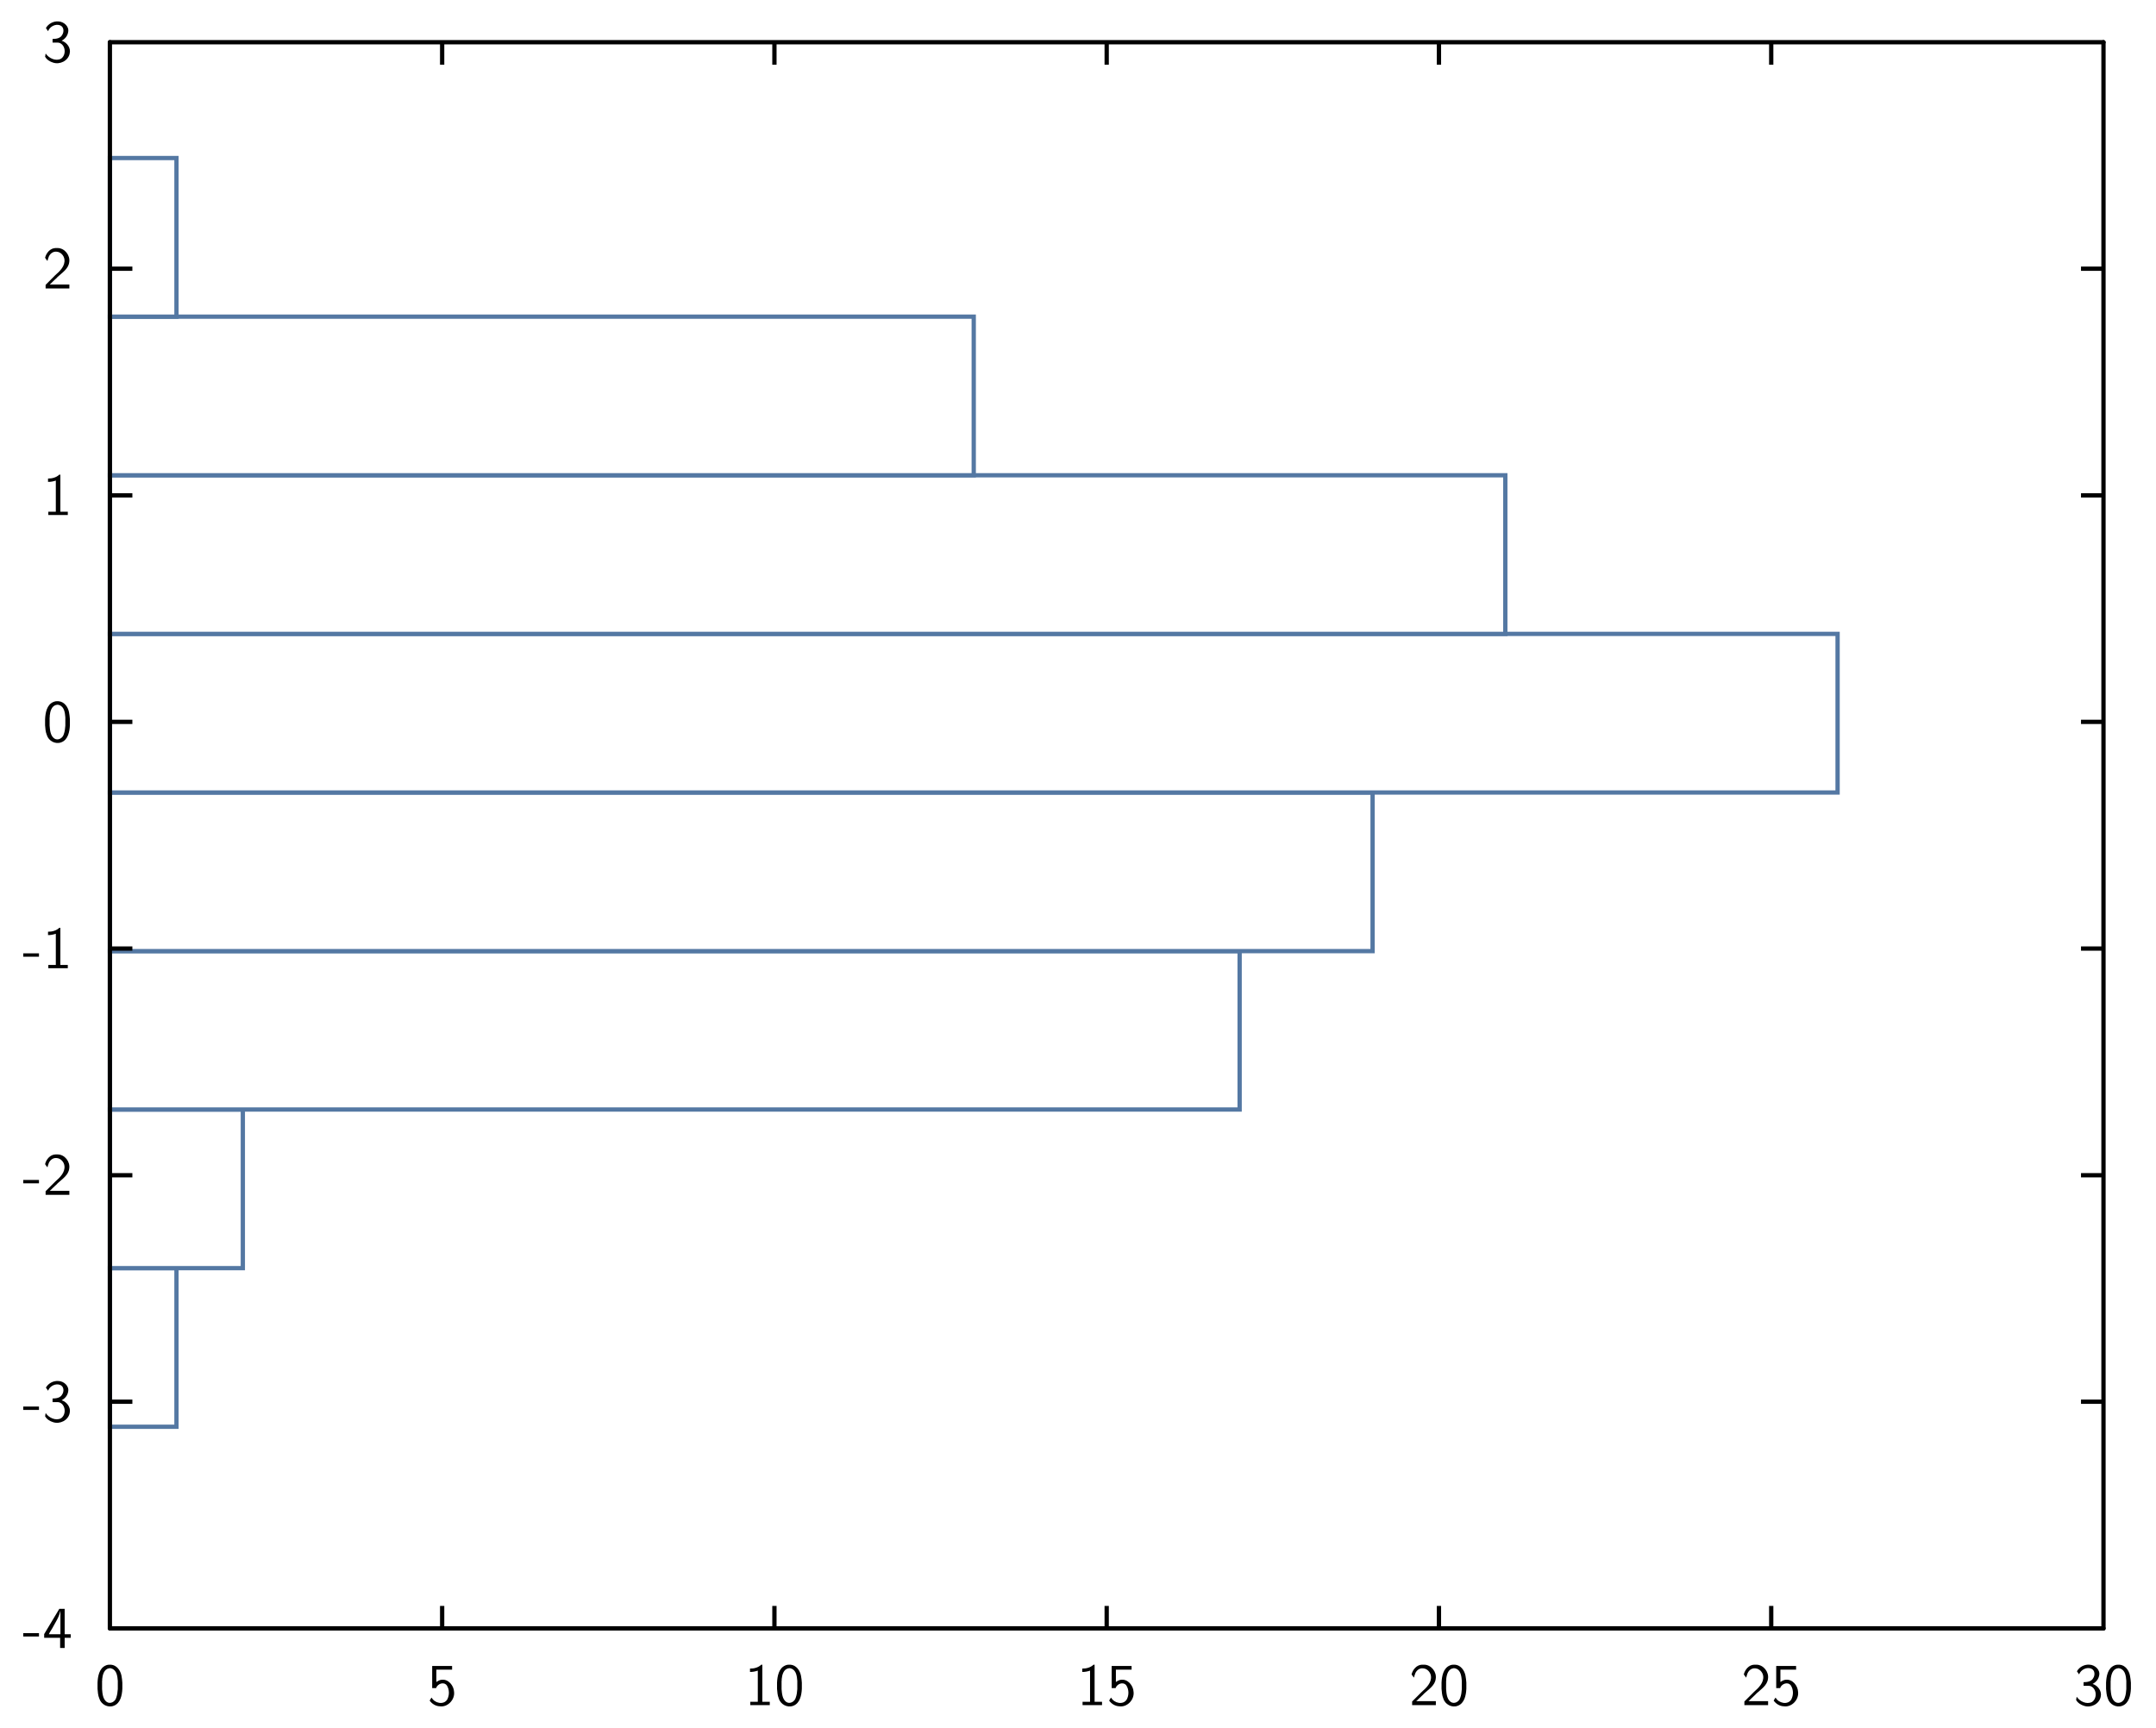
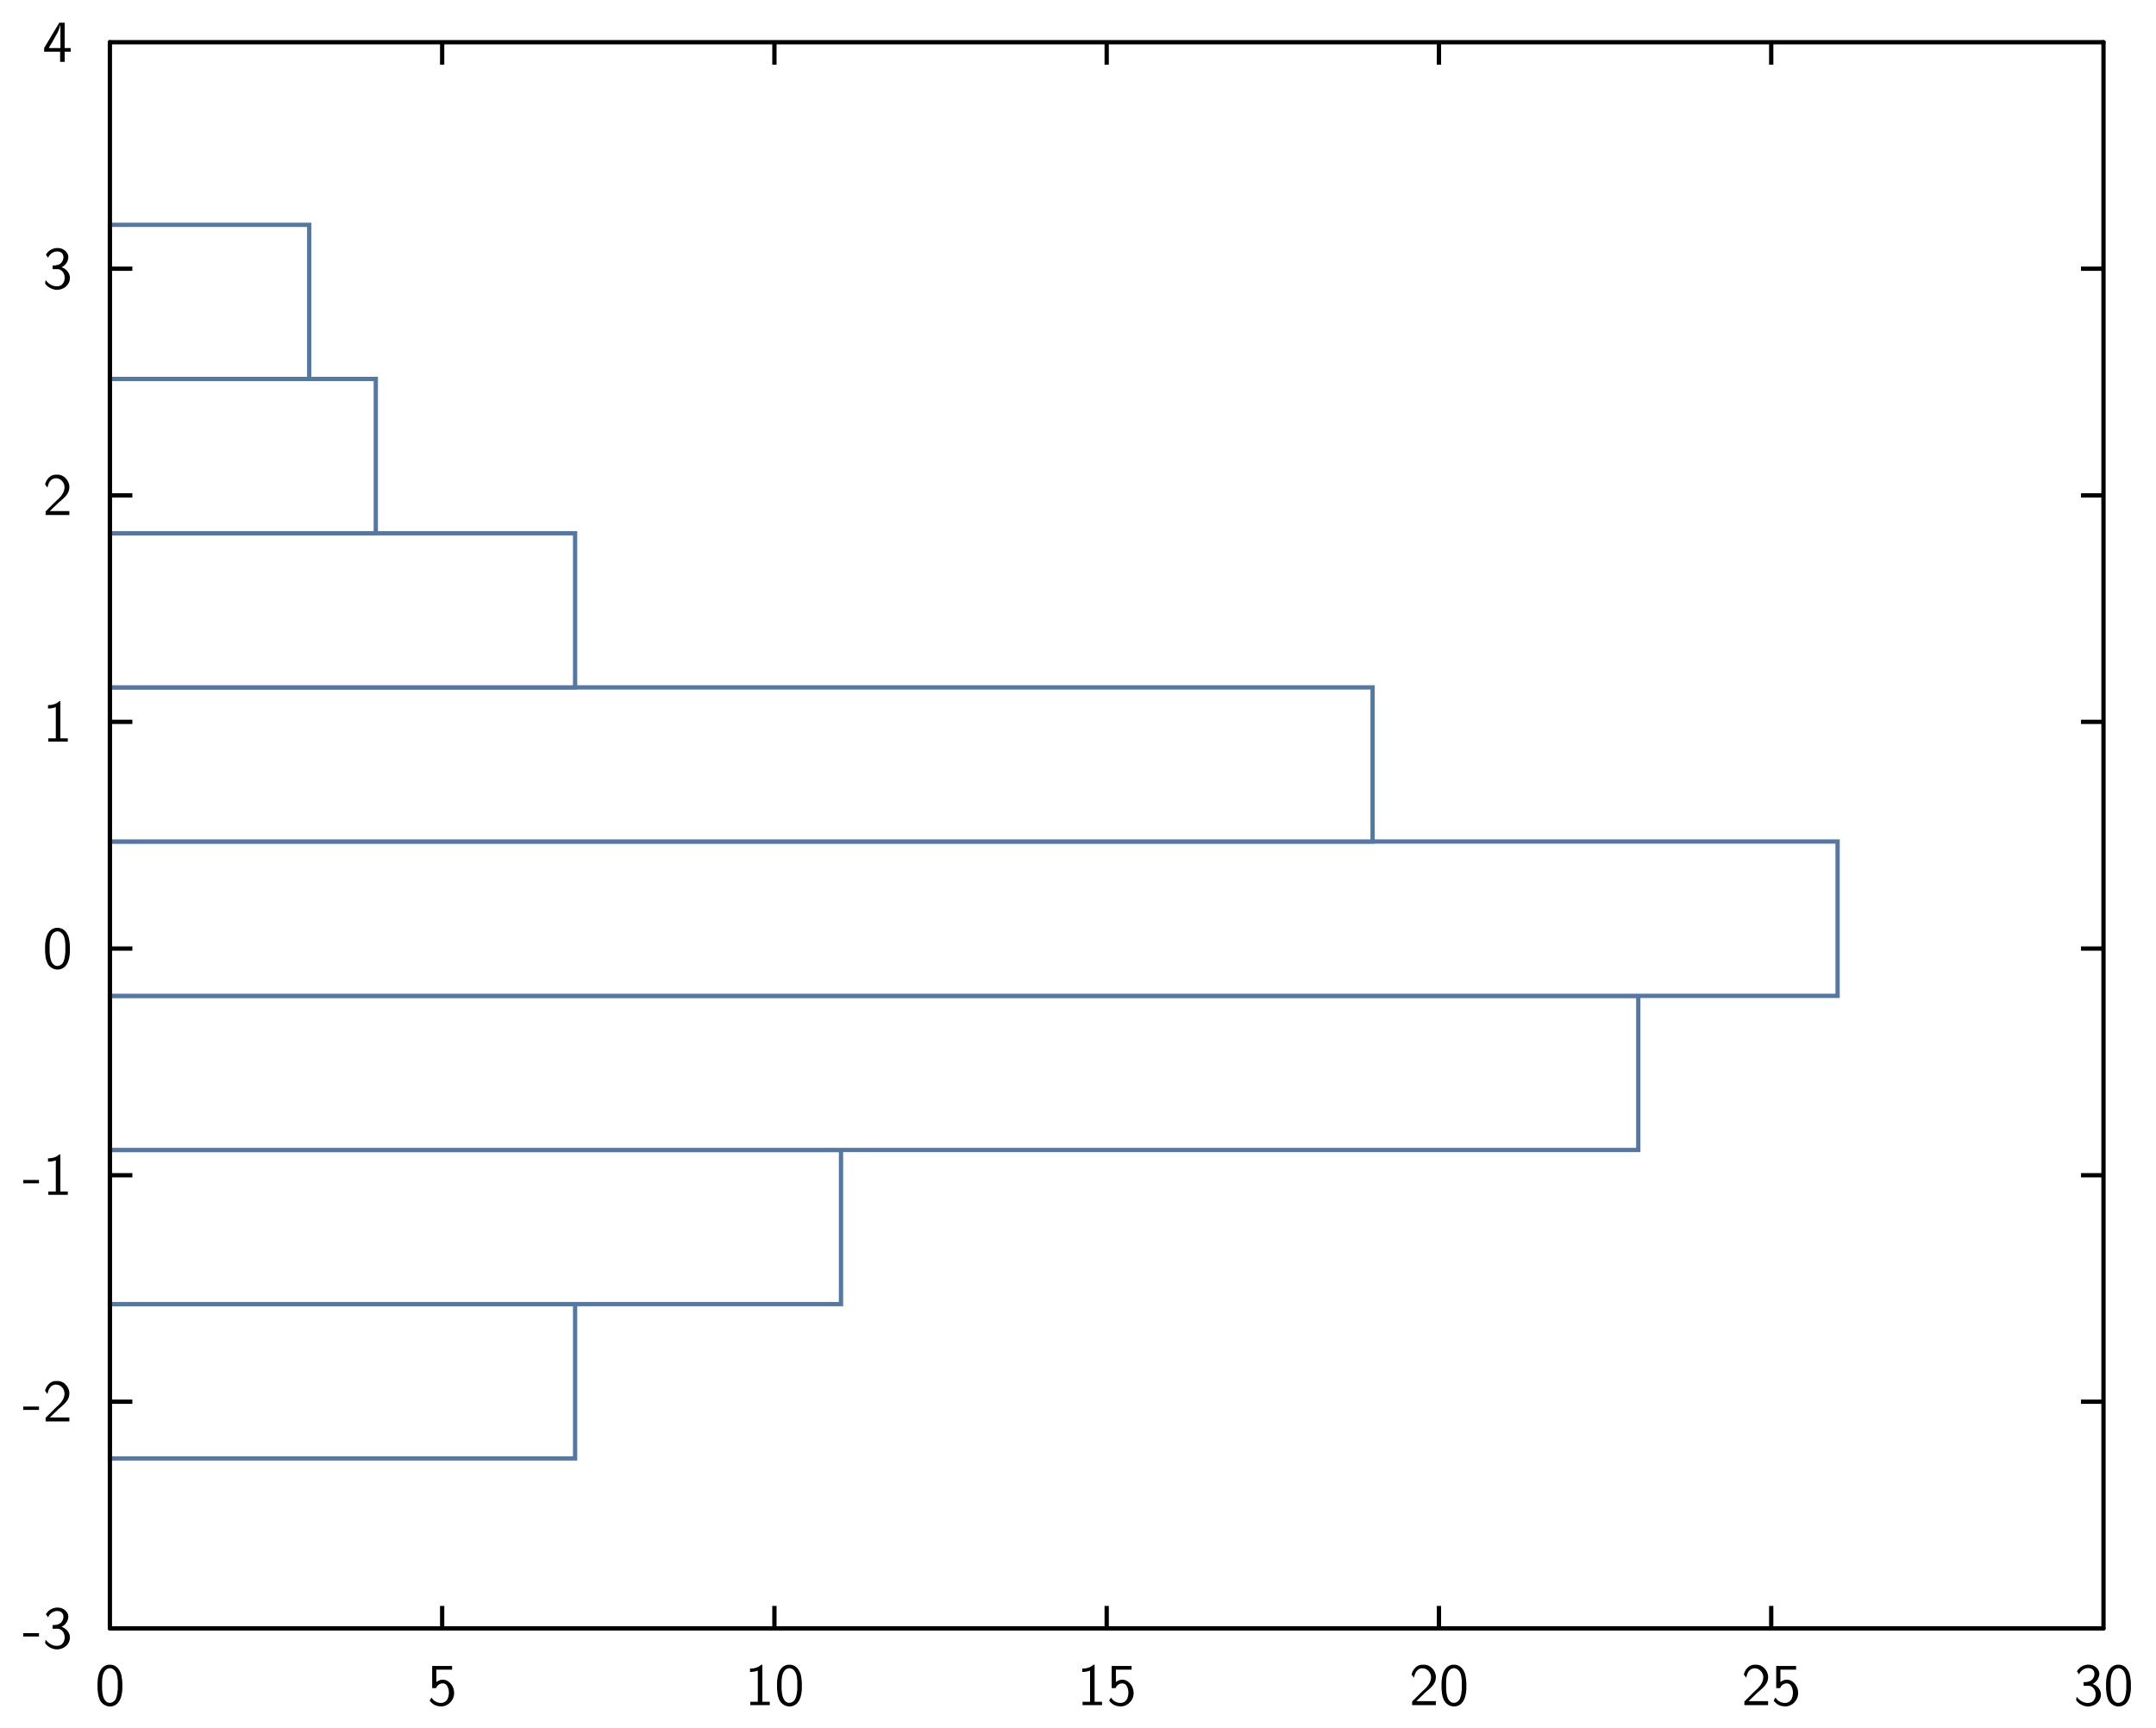
<svg xmlns="http://www.w3.org/2000/svg" width="285.465pt" height="228.772pt" viewBox="0 0 285.465 228.772" version="1.1">
  <g id="surface1">
-     <path style="fill-rule:nonzero;fill:rgb(100%,100%,100%);fill-opacity:1;stroke-width:0.02;stroke-linecap:butt;stroke-linejoin:miter;stroke:rgb(32.941%,47.059%,63.922%);stroke-opacity:1;stroke-miterlimit:10;" d="M 0.478 1.37 L 0.789 1.37 L 0.789 2.111 L 0.478 2.111 Z M 0.478 1.37 " transform="matrix(28.34646,0,0,-28.34646,1,227.7717)" />
-     <path style="fill-rule:nonzero;fill:rgb(100%,100%,100%);fill-opacity:1;stroke-width:0.02;stroke-linecap:butt;stroke-linejoin:miter;stroke:rgb(32.941%,47.059%,63.922%);stroke-opacity:1;stroke-miterlimit:10;" d="M 0.478 2.111 L 1.099 2.111 L 1.099 2.852 L 0.478 2.852 Z M 0.478 2.111 " transform="matrix(28.34646,0,0,-28.34646,1,227.7717)" />
-     <path style="fill-rule:nonzero;fill:rgb(100%,100%,100%);fill-opacity:1;stroke-width:0.02;stroke-linecap:butt;stroke-linejoin:miter;stroke:rgb(32.941%,47.059%,63.922%);stroke-opacity:1;stroke-miterlimit:10;" d="M 0.478 2.852 L 5.755 2.852 L 5.755 3.592 L 0.478 3.592 Z M 0.478 2.852 " transform="matrix(28.34646,0,0,-28.34646,1,227.7717)" />
-     <path style="fill-rule:nonzero;fill:rgb(100%,100%,100%);fill-opacity:1;stroke-width:0.02;stroke-linecap:butt;stroke-linejoin:miter;stroke:rgb(32.941%,47.059%,63.922%);stroke-opacity:1;stroke-miterlimit:10;" d="M 0.478 3.592 L 6.376 3.592 L 6.376 4.333 L 0.478 4.333 Z M 0.478 3.592 " transform="matrix(28.34646,0,0,-28.34646,1,227.7717)" />
-     <path style="fill-rule:nonzero;fill:rgb(100%,100%,100%);fill-opacity:1;stroke-width:0.02;stroke-linecap:butt;stroke-linejoin:miter;stroke:rgb(32.941%,47.059%,63.922%);stroke-opacity:1;stroke-miterlimit:10;" d="M 0.478 4.333 L 8.548 4.333 L 8.548 5.074 L 0.478 5.074 Z M 0.478 4.333 " transform="matrix(28.34646,0,0,-28.34646,1,227.7717)" />
-     <path style="fill-rule:nonzero;fill:rgb(100%,100%,100%);fill-opacity:1;stroke-width:0.02;stroke-linecap:butt;stroke-linejoin:miter;stroke:rgb(32.941%,47.059%,63.922%);stroke-opacity:1;stroke-miterlimit:10;" d="M 0.478 5.074 L 6.996 5.074 L 6.996 5.815 L 0.478 5.815 Z M 0.478 5.074 " transform="matrix(28.34646,0,0,-28.34646,1,227.7717)" />
-     <path style="fill-rule:nonzero;fill:rgb(100%,100%,100%);fill-opacity:1;stroke-width:0.02;stroke-linecap:butt;stroke-linejoin:miter;stroke:rgb(32.941%,47.059%,63.922%);stroke-opacity:1;stroke-miterlimit:10;" d="M 0.478 5.815 L 4.513 5.815 L 4.513 6.556 L 0.478 6.556 Z M 0.478 5.815 " transform="matrix(28.34646,0,0,-28.34646,1,227.7717)" />
-     <path style="fill-rule:nonzero;fill:rgb(100%,100%,100%);fill-opacity:1;stroke-width:0.02;stroke-linecap:butt;stroke-linejoin:miter;stroke:rgb(32.941%,47.059%,63.922%);stroke-opacity:1;stroke-miterlimit:10;" d="M 0.478 6.556 L 0.789 6.556 L 0.789 7.297 L 0.478 7.297 Z M 0.478 6.556 " transform="matrix(28.34646,0,0,-28.34646,1,227.7717)" />
+     <path style="fill-rule:nonzero;fill:rgb(100%,100%,100%);fill-opacity:1;stroke-width:0.02;stroke-linecap:butt;stroke-linejoin:miter;stroke:rgb(32.941%,47.059%,63.922%);stroke-opacity:1;stroke-miterlimit:10;" d="M 0.478 1.222 L 2.651 1.222 L 2.651 1.943 L 0.478 1.943 Z M 0.478 1.222 " transform="matrix(28.34646,0,0,-28.34646,1,227.7717)" />
+     <path style="fill-rule:nonzero;fill:rgb(100%,100%,100%);fill-opacity:1;stroke-width:0.02;stroke-linecap:butt;stroke-linejoin:miter;stroke:rgb(32.941%,47.059%,63.922%);stroke-opacity:1;stroke-miterlimit:10;" d="M 0.478 1.943 L 3.893 1.943 L 3.893 2.663 L 0.478 2.663 Z M 0.478 1.943 " transform="matrix(28.34646,0,0,-28.34646,1,227.7717)" />
+     <path style="fill-rule:nonzero;fill:rgb(100%,100%,100%);fill-opacity:1;stroke-width:0.02;stroke-linecap:butt;stroke-linejoin:miter;stroke:rgb(32.941%,47.059%,63.922%);stroke-opacity:1;stroke-miterlimit:10;" d="M 0.478 2.663 L 7.617 2.663 L 7.617 3.383 L 0.478 3.383 Z M 0.478 2.663 " transform="matrix(28.34646,0,0,-28.34646,1,227.7717)" />
+     <path style="fill-rule:nonzero;fill:rgb(100%,100%,100%);fill-opacity:1;stroke-width:0.02;stroke-linecap:butt;stroke-linejoin:miter;stroke:rgb(32.941%,47.059%,63.922%);stroke-opacity:1;stroke-miterlimit:10;" d="M 0.478 3.383 L 8.548 3.383 L 8.548 4.104 L 0.478 4.104 Z M 0.478 3.383 " transform="matrix(28.34646,0,0,-28.34646,1,227.7717)" />
+     <path style="fill-rule:nonzero;fill:rgb(100%,100%,100%);fill-opacity:1;stroke-width:0.02;stroke-linecap:butt;stroke-linejoin:miter;stroke:rgb(32.941%,47.059%,63.922%);stroke-opacity:1;stroke-miterlimit:10;" d="M 0.478 4.104 L 6.376 4.104 L 6.376 4.824 L 0.478 4.824 Z M 0.478 4.104 " transform="matrix(28.34646,0,0,-28.34646,1,227.7717)" />
+     <path style="fill-rule:nonzero;fill:rgb(100%,100%,100%);fill-opacity:1;stroke-width:0.02;stroke-linecap:butt;stroke-linejoin:miter;stroke:rgb(32.941%,47.059%,63.922%);stroke-opacity:1;stroke-miterlimit:10;" d="M 0.478 4.824 L 2.651 4.824 L 2.651 5.544 L 0.478 5.544 Z M 0.478 4.824 " transform="matrix(28.34646,0,0,-28.34646,1,227.7717)" />
+     <path style="fill-rule:nonzero;fill:rgb(100%,100%,100%);fill-opacity:1;stroke-width:0.02;stroke-linecap:butt;stroke-linejoin:miter;stroke:rgb(32.941%,47.059%,63.922%);stroke-opacity:1;stroke-miterlimit:10;" d="M 0.478 5.544 L 1.72 5.544 L 1.72 6.265 L 0.478 6.265 Z M 0.478 5.544 " transform="matrix(28.34646,0,0,-28.34646,1,227.7717)" />
+     <path style="fill-rule:nonzero;fill:rgb(100%,100%,100%);fill-opacity:1;stroke-width:0.02;stroke-linecap:butt;stroke-linejoin:miter;stroke:rgb(32.941%,47.059%,63.922%);stroke-opacity:1;stroke-miterlimit:10;" d="M 0.478 6.265 L 1.409 6.265 L 1.409 6.985 L 0.478 6.985 Z M 0.478 6.265 " transform="matrix(28.34646,0,0,-28.34646,1,227.7717)" />
    <path style="fill:none;stroke-width:0.02;stroke-linecap:butt;stroke-linejoin:miter;stroke:rgb(0%,0%,0%);stroke-opacity:1;stroke-miterlimit:10;" d="M 0.478 1.487 L 0.583 1.487 " transform="matrix(28.34646,0,0,-28.34646,1,227.7717)" />
    <path style="fill:none;stroke-width:0.02;stroke-linecap:butt;stroke-linejoin:miter;stroke:rgb(0%,0%,0%);stroke-opacity:1;stroke-miterlimit:10;" d="M 0.478 2.545 L 0.583 2.545 " transform="matrix(28.34646,0,0,-28.34646,1,227.7717)" />
    <path style="fill:none;stroke-width:0.02;stroke-linecap:butt;stroke-linejoin:miter;stroke:rgb(0%,0%,0%);stroke-opacity:1;stroke-miterlimit:10;" d="M 0.478 3.604 L 0.583 3.604 " transform="matrix(28.34646,0,0,-28.34646,1,227.7717)" />
    <path style="fill:none;stroke-width:0.02;stroke-linecap:butt;stroke-linejoin:miter;stroke:rgb(0%,0%,0%);stroke-opacity:1;stroke-miterlimit:10;" d="M 0.478 4.663 L 0.583 4.663 " transform="matrix(28.34646,0,0,-28.34646,1,227.7717)" />
    <path style="fill:none;stroke-width:0.02;stroke-linecap:butt;stroke-linejoin:miter;stroke:rgb(0%,0%,0%);stroke-opacity:1;stroke-miterlimit:10;" d="M 0.478 5.721 L 0.583 5.721 " transform="matrix(28.34646,0,0,-28.34646,1,227.7717)" />
    <path style="fill:none;stroke-width:0.02;stroke-linecap:butt;stroke-linejoin:miter;stroke:rgb(0%,0%,0%);stroke-opacity:1;stroke-miterlimit:10;" d="M 0.478 6.78 L 0.583 6.78 " transform="matrix(28.34646,0,0,-28.34646,1,227.7717)" />
    <path style="fill:none;stroke-width:0.02;stroke-linecap:round;stroke-linejoin:miter;stroke:rgb(0%,0%,0%);stroke-opacity:1;stroke-miterlimit:10;" d="M 0.478 0.428 L 0.478 7.838 " transform="matrix(28.34646,0,0,-28.34646,1,227.7717)" />
    <path style=" stroke:none;fill-rule:nonzero;fill:rgb(0%,0%,0%);fill-opacity:1;" d="M 5.16 216.266 L 5.16 216.711 L 3.078 216.711 L 3.078 216.266 Z M 5.16 216.266 Z M 5.16 216.266 " />
-     <path style=" stroke:none;fill-rule:nonzero;fill:rgb(0%,0%,0%);fill-opacity:1;" d="M 8.562 213.051 L 8.562 216.395 L 8.578 216.41 L 9.367 216.41 L 9.367 216.887 L 8.578 216.887 L 8.562 216.895 L 8.562 218.234 L 7.961 218.234 L 7.961 216.895 L 7.945 216.887 L 5.848 216.887 L 5.848 216.395 C 6.516 215.281 7.184 214.164 7.852 213.051 Z M 8.562 213.051 Z M 7.977 213.355 C 7.816 214.18 7.309 214.887 6.93 215.609 C 6.777 215.871 6.578 216.156 6.469 216.41 L 7.992 216.41 L 8 216.395 L 8 213.355 L 7.992 213.34 Z M 7.977 213.355 Z M 7.977 213.355 " />
+     <path style=" stroke:none;fill-rule:nonzero;fill:rgb(0%,0%,0%);fill-opacity:1;" d="M 7.762 212.887 C 8.461 212.918 9.191 213.559 9.023 214.297 C 8.945 214.797 8.598 215.211 8.16 215.434 C 8.867 215.656 9.414 216.402 9.223 217.141 C 9.031 218.102 7.93 218.633 7.039 218.34 C 6.613 218.211 6.176 217.941 5.969 217.543 C 6.016 217.426 6 217.219 6.055 217.141 C 6.477 217.758 7.367 218.18 8.062 217.832 C 8.824 217.348 8.707 215.934 7.785 215.695 L 7.715 215.695 L 7.699 215.68 L 6.961 215.68 L 6.961 215.203 C 7.414 215.195 7.977 215.141 8.23 214.672 C 8.5 214.266 8.477 213.602 7.961 213.402 C 7.348 213.164 6.594 213.551 6.367 214.172 C 6.27 214.035 6.176 213.902 6.078 213.758 C 6.406 213.172 7.094 212.824 7.762 212.887 Z M 7.762 212.887 Z M 7.762 212.887 " />
    <path style=" stroke:none;fill-rule:nonzero;fill:rgb(0%,0%,0%);fill-opacity:1;" d="M 5.16 186.262 L 5.16 186.707 L 3.078 186.707 L 3.078 186.262 Z M 5.16 186.262 Z M 5.16 186.262 " />
-     <path style=" stroke:none;fill-rule:nonzero;fill:rgb(0%,0%,0%);fill-opacity:1;" d="M 7.762 182.879 C 8.461 182.91 9.191 183.555 9.023 184.293 C 8.945 184.793 8.598 185.203 8.16 185.426 C 8.867 185.648 9.414 186.395 9.223 187.133 C 9.031 188.094 7.93 188.625 7.039 188.332 C 6.613 188.207 6.176 187.934 5.969 187.539 C 6.016 187.418 6 187.215 6.055 187.133 C 6.477 187.754 7.367 188.172 8.062 187.824 C 8.824 187.34 8.707 185.926 7.785 185.688 L 7.715 185.688 L 7.699 185.672 L 6.961 185.672 L 6.961 185.195 C 7.414 185.188 7.977 185.133 8.23 184.664 C 8.5 184.262 8.477 183.594 7.961 183.395 C 7.348 183.156 6.594 183.547 6.367 184.164 C 6.27 184.031 6.176 183.895 6.078 183.754 C 6.406 183.164 7.094 182.816 7.762 182.879 Z M 7.762 182.879 Z M 7.762 182.879 " />
+     <path style=" stroke:none;fill-rule:nonzero;fill:rgb(0%,0%,0%);fill-opacity:1;" d="M 7.66 182.879 C 8.578 182.902 9.309 183.848 9.168 184.738 C 9.07 185.625 8.238 186.133 7.645 186.688 L 7.391 186.949 L 7.359 186.969 L 7.039 187.277 L 7.016 187.293 L 6.699 187.609 L 6.668 187.625 L 6.594 187.695 L 6.613 187.707 L 9.184 187.707 L 9.184 188.23 L 6.039 188.23 L 6.039 187.754 L 7.316 186.477 C 7.93 185.941 8.645 185.254 8.531 184.379 C 8.469 183.871 8.039 183.402 7.516 183.363 C 6.984 183.285 6.516 183.703 6.398 184.211 L 6.383 184.238 L 6.367 184.293 L 6.34 184.379 L 6.293 184.555 L 6.285 184.594 C 6.176 184.457 6.055 184.316 5.969 184.164 C 6.129 183.516 6.652 182.902 7.34 182.879 Z M 7.66 182.879 Z M 7.66 182.879 " />
    <path style=" stroke:none;fill-rule:nonzero;fill:rgb(0%,0%,0%);fill-opacity:1;" d="M 5.16 156.254 L 5.16 156.699 L 3.078 156.699 L 3.078 156.254 Z M 5.16 156.254 Z M 5.16 156.254 " />
-     <path style=" stroke:none;fill-rule:nonzero;fill:rgb(0%,0%,0%);fill-opacity:1;" d="M 7.66 152.875 C 8.578 152.898 9.309 153.84 9.168 154.73 C 9.07 155.621 8.238 156.129 7.645 156.684 L 7.391 156.945 L 7.359 156.961 L 7.039 157.27 L 7.016 157.285 L 6.699 157.605 L 6.668 157.621 L 6.594 157.691 L 6.613 157.699 L 9.184 157.699 L 9.184 158.223 L 6.039 158.223 L 6.039 157.746 L 7.316 156.469 C 7.93 155.938 8.645 155.246 8.531 154.375 C 8.469 153.863 8.039 153.398 7.516 153.355 C 6.984 153.277 6.516 153.699 6.398 154.207 L 6.383 154.23 L 6.367 154.285 L 6.34 154.375 L 6.293 154.547 L 6.285 154.586 C 6.176 154.453 6.055 154.309 5.969 154.16 C 6.129 153.508 6.652 152.898 7.34 152.875 Z M 7.66 152.875 Z M 7.66 152.875 " />
-     <path style=" stroke:none;fill-rule:nonzero;fill:rgb(0%,0%,0%);fill-opacity:1;" d="M 5.16 126.246 L 5.16 126.691 L 3.078 126.691 L 3.078 126.246 Z M 5.16 126.246 Z M 5.16 126.246 " />
-     <path style=" stroke:none;fill-rule:nonzero;fill:rgb(0%,0%,0%);fill-opacity:1;" d="M 7.992 122.867 L 7.992 127.766 L 8 127.781 L 8.977 127.781 L 8.977 128.215 L 6.398 128.215 L 6.398 127.781 L 7.375 127.781 L 7.391 127.766 L 7.391 123.652 C 7.055 123.762 6.707 123.836 6.359 123.828 L 6.359 123.383 C 6.883 123.391 7.453 123.246 7.852 122.867 Z M 7.992 122.867 Z M 7.992 122.867 " />
-     <path style=" stroke:none;fill-rule:nonzero;fill:rgb(0%,0%,0%);fill-opacity:1;" d="M 7.746 92.859 C 8.5 92.914 9 93.605 9.137 94.305 C 9.207 94.621 9.223 94.926 9.254 95.242 L 9.254 96.051 C 9.215 96.875 9.016 97.965 8.121 98.297 C 7.34 98.605 6.43 98.121 6.199 97.328 C 6.023 96.91 6.008 96.48 5.969 96.051 L 5.969 95.242 C 6.008 94.418 6.184 93.32 7.07 92.957 L 7.113 92.941 L 7.145 92.934 L 7.184 92.914 L 7.301 92.883 L 7.375 92.867 L 7.461 92.867 L 7.477 92.859 Z M 7.746 92.859 Z M 7.5 93.344 C 6.832 93.426 6.637 94.227 6.586 94.766 L 6.586 94.98 L 6.57 94.996 L 6.57 96.098 C 6.621 96.672 6.66 97.41 7.184 97.789 C 7.668 98.121 8.309 97.75 8.445 97.234 C 8.586 96.852 8.621 96.48 8.652 96.098 L 8.652 94.996 C 8.605 94.418 8.523 93.605 7.859 93.375 L 7.801 93.359 L 7.785 93.344 L 7.715 93.344 L 7.699 93.328 L 7.516 93.328 Z M 7.5 93.344 Z M 7.5 93.344 " />
-     <path style=" stroke:none;fill-rule:nonzero;fill:rgb(0%,0%,0%);fill-opacity:1;" d="M 7.992 62.855 L 7.992 67.75 L 8 67.766 L 8.977 67.766 L 8.977 68.203 L 6.398 68.203 L 6.398 67.766 L 7.375 67.766 L 7.391 67.75 L 7.391 63.641 C 7.055 63.75 6.707 63.824 6.359 63.812 L 6.359 63.371 C 6.883 63.379 7.453 63.234 7.852 62.855 Z M 7.992 62.855 Z M 7.992 62.855 " />
-     <path style=" stroke:none;fill-rule:nonzero;fill:rgb(0%,0%,0%);fill-opacity:1;" d="M 7.66 32.848 C 8.578 32.871 9.309 33.816 9.168 34.703 C 9.07 35.594 8.238 36.102 7.645 36.656 L 7.391 36.918 L 7.359 36.934 L 7.039 37.246 L 7.016 37.262 L 6.699 37.578 L 6.668 37.594 L 6.594 37.664 L 6.613 37.672 L 9.184 37.672 L 9.184 38.199 L 6.039 38.199 L 6.039 37.723 L 7.316 36.441 C 7.93 35.91 8.645 35.223 8.531 34.348 C 8.469 33.84 8.039 33.371 7.516 33.332 C 6.984 33.254 6.516 33.672 6.398 34.18 L 6.383 34.203 L 6.367 34.262 L 6.34 34.348 L 6.293 34.523 L 6.285 34.562 C 6.176 34.426 6.055 34.285 5.969 34.133 C 6.129 33.484 6.652 32.871 7.34 32.848 Z M 7.66 32.848 Z M 7.66 32.848 " />
-     <path style=" stroke:none;fill-rule:nonzero;fill:rgb(0%,0%,0%);fill-opacity:1;" d="M 7.762 2.84 C 8.461 2.875 9.191 3.516 9.023 4.254 C 8.945 4.754 8.598 5.168 8.16 5.391 C 8.867 5.613 9.414 6.359 9.223 7.094 C 9.031 8.055 7.93 8.586 7.039 8.293 C 6.613 8.168 6.176 7.898 5.969 7.5 C 6.016 7.383 6 7.176 6.055 7.094 C 6.477 7.715 7.367 8.137 8.062 7.785 C 8.824 7.301 8.707 5.891 7.785 5.652 L 7.715 5.652 L 7.699 5.637 L 6.961 5.637 L 6.961 5.16 C 7.414 5.152 7.977 5.094 8.23 4.629 C 8.5 4.223 8.477 3.555 7.961 3.355 C 7.348 3.121 6.594 3.508 6.367 4.129 C 6.27 3.992 6.176 3.855 6.078 3.715 C 6.406 3.129 7.094 2.777 7.762 2.84 Z M 7.762 2.84 Z M 7.762 2.84 " />
+     <path style=" stroke:none;fill-rule:nonzero;fill:rgb(0%,0%,0%);fill-opacity:1;" d="M 7.992 152.875 L 7.992 157.77 L 8 157.785 L 8.977 157.785 L 8.977 158.223 L 6.398 158.223 L 6.398 157.785 L 7.375 157.785 L 7.391 157.77 L 7.391 153.66 C 7.055 153.77 6.707 153.84 6.359 153.832 L 6.359 153.391 C 6.883 153.398 7.453 153.254 7.852 152.875 Z M 7.992 152.875 Z M 7.992 152.875 " />
+     <path style=" stroke:none;fill-rule:nonzero;fill:rgb(0%,0%,0%);fill-opacity:1;" d="M 7.746 122.867 C 8.5 122.922 9 123.613 9.137 124.312 C 9.207 124.629 9.223 124.93 9.254 125.246 L 9.254 126.059 C 9.215 126.883 9.016 127.969 8.121 128.305 C 7.34 128.613 6.43 128.129 6.199 127.336 C 6.023 126.914 6.008 126.484 5.969 126.059 L 5.969 125.246 C 6.008 124.422 6.184 123.328 7.07 122.961 L 7.113 122.945 L 7.145 122.938 L 7.184 122.922 L 7.301 122.891 L 7.375 122.875 L 7.461 122.875 L 7.477 122.867 Z M 7.746 122.867 Z M 7.5 123.352 C 6.832 123.43 6.637 124.23 6.586 124.773 L 6.586 124.984 L 6.57 125 L 6.57 126.105 C 6.621 126.676 6.66 127.414 7.184 127.797 C 7.668 128.129 8.309 127.758 8.445 127.238 C 8.586 126.859 8.621 126.484 8.652 126.105 L 8.652 125 C 8.605 124.422 8.523 123.613 7.859 123.383 L 7.801 123.367 L 7.785 123.352 L 7.715 123.352 L 7.699 123.336 L 7.516 123.336 Z M 7.5 123.352 Z M 7.5 123.352 " />
+     <path style=" stroke:none;fill-rule:nonzero;fill:rgb(0%,0%,0%);fill-opacity:1;" d="M 7.992 92.859 L 7.992 97.758 L 8 97.773 L 8.977 97.773 L 8.977 98.211 L 6.398 98.211 L 6.398 97.773 L 7.375 97.773 L 7.391 97.758 L 7.391 93.645 C 7.055 93.758 6.707 93.828 6.359 93.82 L 6.359 93.375 C 6.883 93.383 7.453 93.242 7.852 92.859 Z M 7.992 92.859 Z M 7.992 92.859 " />
+     <path style=" stroke:none;fill-rule:nonzero;fill:rgb(0%,0%,0%);fill-opacity:1;" d="M 7.66 62.855 C 8.578 62.879 9.309 63.824 9.168 64.711 C 9.07 65.602 8.238 66.109 7.645 66.664 L 7.391 66.926 L 7.359 66.941 L 7.039 67.25 L 7.016 67.266 L 6.699 67.586 L 6.668 67.602 L 6.594 67.672 L 6.613 67.68 L 9.184 67.68 L 9.184 68.203 L 6.039 68.203 L 6.039 67.727 L 7.316 66.449 C 7.93 65.918 8.645 65.227 8.531 64.355 C 8.469 63.848 8.039 63.379 7.516 63.34 C 6.984 63.258 6.516 63.68 6.398 64.188 L 6.383 64.211 L 6.367 64.266 L 6.34 64.355 L 6.293 64.527 L 6.285 64.57 C 6.176 64.434 6.055 64.289 5.969 64.141 C 6.129 63.488 6.652 62.879 7.34 62.855 Z M 7.66 62.855 Z M 7.66 62.855 " />
+     <path style=" stroke:none;fill-rule:nonzero;fill:rgb(0%,0%,0%);fill-opacity:1;" d="M 7.762 32.848 C 8.461 32.879 9.191 33.523 9.023 34.262 C 8.945 34.762 8.598 35.172 8.16 35.395 C 8.867 35.617 9.414 36.363 9.223 37.102 C 9.031 38.062 7.93 38.594 7.039 38.301 C 6.613 38.172 6.176 37.902 5.969 37.508 C 6.016 37.387 6 37.18 6.055 37.102 C 6.477 37.723 7.367 38.141 8.062 37.793 C 8.824 37.309 8.707 35.895 7.785 35.656 L 7.715 35.656 L 7.699 35.641 L 6.961 35.641 L 6.961 35.164 C 7.414 35.156 7.977 35.102 8.23 34.633 C 8.5 34.23 8.477 33.562 7.961 33.363 C 7.348 33.125 6.594 33.516 6.367 34.133 C 6.27 34 6.176 33.863 6.078 33.723 C 6.406 33.133 7.094 32.785 7.762 32.848 Z M 7.762 32.848 Z M 7.762 32.848 " />
+     <path style=" stroke:none;fill-rule:nonzero;fill:rgb(0%,0%,0%);fill-opacity:1;" d="M 8.562 3.008 L 8.562 6.348 L 8.578 6.367 L 9.367 6.367 L 9.367 6.84 L 8.578 6.84 L 8.562 6.848 L 8.562 8.191 L 7.961 8.191 L 7.961 6.848 L 7.945 6.84 L 5.848 6.84 L 5.848 6.348 C 6.516 5.238 7.184 4.121 7.852 3.008 Z M 8.562 3.008 Z M 7.977 3.309 C 7.816 4.137 7.309 4.84 6.93 5.562 C 6.777 5.824 6.578 6.113 6.469 6.367 L 7.992 6.367 L 8 6.348 L 8 3.309 L 7.992 3.293 Z M 7.977 3.309 Z M 7.977 3.309 " />
    <path style="fill:none;stroke-width:0.02;stroke-linecap:butt;stroke-linejoin:miter;stroke:rgb(0%,0%,0%);stroke-opacity:1;stroke-miterlimit:10;" d="M 9.79 1.487 L 9.685 1.487 " transform="matrix(28.34646,0,0,-28.34646,1,227.7717)" />
    <path style="fill:none;stroke-width:0.02;stroke-linecap:butt;stroke-linejoin:miter;stroke:rgb(0%,0%,0%);stroke-opacity:1;stroke-miterlimit:10;" d="M 9.79 2.545 L 9.685 2.545 " transform="matrix(28.34646,0,0,-28.34646,1,227.7717)" />
    <path style="fill:none;stroke-width:0.02;stroke-linecap:butt;stroke-linejoin:miter;stroke:rgb(0%,0%,0%);stroke-opacity:1;stroke-miterlimit:10;" d="M 9.79 3.604 L 9.685 3.604 " transform="matrix(28.34646,0,0,-28.34646,1,227.7717)" />
    <path style="fill:none;stroke-width:0.02;stroke-linecap:butt;stroke-linejoin:miter;stroke:rgb(0%,0%,0%);stroke-opacity:1;stroke-miterlimit:10;" d="M 9.79 4.663 L 9.685 4.663 " transform="matrix(28.34646,0,0,-28.34646,1,227.7717)" />
    <path style="fill:none;stroke-width:0.02;stroke-linecap:butt;stroke-linejoin:miter;stroke:rgb(0%,0%,0%);stroke-opacity:1;stroke-miterlimit:10;" d="M 9.79 5.721 L 9.685 5.721 " transform="matrix(28.34646,0,0,-28.34646,1,227.7717)" />
    <path style="fill:none;stroke-width:0.02;stroke-linecap:butt;stroke-linejoin:miter;stroke:rgb(0%,0%,0%);stroke-opacity:1;stroke-miterlimit:10;" d="M 9.79 6.78 L 9.685 6.78 " transform="matrix(28.34646,0,0,-28.34646,1,227.7717)" />
    <path style="fill:none;stroke-width:0.02;stroke-linecap:round;stroke-linejoin:miter;stroke:rgb(0%,0%,0%);stroke-opacity:1;stroke-miterlimit:10;" d="M 9.79 0.428 L 9.79 7.838 " transform="matrix(28.34646,0,0,-28.34646,1,227.7717)" />
    <path style="fill:none;stroke-width:0.02;stroke-linecap:butt;stroke-linejoin:miter;stroke:rgb(0%,0%,0%);stroke-opacity:1;stroke-miterlimit:10;" d="M 2.03 0.428 L 2.03 0.533 " transform="matrix(28.34646,0,0,-28.34646,1,227.7717)" />
    <path style="fill:none;stroke-width:0.02;stroke-linecap:butt;stroke-linejoin:miter;stroke:rgb(0%,0%,0%);stroke-opacity:1;stroke-miterlimit:10;" d="M 3.582 0.428 L 3.582 0.533 " transform="matrix(28.34646,0,0,-28.34646,1,227.7717)" />
    <path style="fill:none;stroke-width:0.02;stroke-linecap:butt;stroke-linejoin:miter;stroke:rgb(0%,0%,0%);stroke-opacity:1;stroke-miterlimit:10;" d="M 5.134 0.428 L 5.134 0.533 " transform="matrix(28.34646,0,0,-28.34646,1,227.7717)" />
    <path style="fill:none;stroke-width:0.02;stroke-linecap:butt;stroke-linejoin:miter;stroke:rgb(0%,0%,0%);stroke-opacity:1;stroke-miterlimit:10;" d="M 6.686 0.428 L 6.686 0.533 " transform="matrix(28.34646,0,0,-28.34646,1,227.7717)" />
    <path style="fill:none;stroke-width:0.02;stroke-linecap:butt;stroke-linejoin:miter;stroke:rgb(0%,0%,0%);stroke-opacity:1;stroke-miterlimit:10;" d="M 8.238 0.428 L 8.238 0.533 " transform="matrix(28.34646,0,0,-28.34646,1,227.7717)" />
    <path style="fill:none;stroke-width:0.02;stroke-linecap:round;stroke-linejoin:miter;stroke:rgb(0%,0%,0%);stroke-opacity:1;stroke-miterlimit:10;" d="M 0.478 0.428 L 9.79 0.428 " transform="matrix(28.34646,0,0,-28.34646,1,227.7717)" />
    <path style=" stroke:none;fill-rule:nonzero;fill:rgb(0%,0%,0%);fill-opacity:1;" d="M 14.691 220.445 C 15.445 220.5 15.945 221.191 16.082 221.891 C 16.152 222.207 16.168 222.508 16.199 222.828 L 16.199 223.637 C 16.16 224.461 15.961 225.551 15.062 225.883 C 14.285 226.191 13.375 225.707 13.145 224.914 C 12.969 224.492 12.953 224.066 12.914 223.637 L 12.914 222.828 C 12.953 222 13.129 220.906 14.016 220.543 L 14.055 220.523 L 14.09 220.516 L 14.129 220.5 L 14.246 220.469 L 14.316 220.453 L 14.406 220.453 L 14.422 220.445 Z M 14.691 220.445 Z M 14.445 220.93 C 13.777 221.008 13.582 221.812 13.531 222.352 L 13.531 222.566 L 13.516 222.582 L 13.516 223.684 C 13.562 224.254 13.605 224.992 14.129 225.375 C 14.613 225.707 15.254 225.336 15.391 224.82 C 15.531 224.438 15.562 224.066 15.598 223.684 L 15.598 222.582 C 15.547 222 15.469 221.191 14.801 220.961 L 14.746 220.945 L 14.73 220.93 L 14.66 220.93 L 14.645 220.914 L 14.461 220.914 Z M 14.445 220.93 Z M 14.445 220.93 " />
    <path style=" stroke:none;fill-rule:nonzero;fill:rgb(0%,0%,0%);fill-opacity:1;" d="M 59.859 220.613 L 59.859 221.105 L 57.797 221.105 L 57.777 221.113 L 57.777 222.738 C 57.969 222.613 58.238 222.445 58.492 222.438 C 59.391 222.344 60.082 223.223 60.121 224.043 C 60.246 225.082 59.27 226.113 58.223 225.953 C 57.699 225.938 57.191 225.629 56.891 225.199 C 56.977 225.082 57.051 224.875 57.152 224.805 C 57.523 225.535 58.73 225.828 59.215 225.059 C 59.523 224.477 59.516 223.738 59.16 223.184 C 58.746 222.652 57.93 222.977 57.738 223.543 L 57.223 223.543 L 57.223 220.613 Z M 59.859 220.613 Z M 59.859 220.613 " />
    <path style=" stroke:none;fill-rule:nonzero;fill:rgb(0%,0%,0%);fill-opacity:1;" d="M 100.938 220.445 L 100.938 225.344 L 100.945 225.359 L 101.922 225.359 L 101.922 225.797 L 99.344 225.797 L 99.344 225.359 L 100.32 225.359 L 100.336 225.344 L 100.336 221.23 C 100 221.344 99.652 221.414 99.305 221.406 L 99.305 220.961 C 99.828 220.969 100.398 220.828 100.797 220.445 Z M 100.938 220.445 Z M 100.938 220.445 " />
    <path style=" stroke:none;fill-rule:nonzero;fill:rgb(0%,0%,0%);fill-opacity:1;" d="M 104.66 220.445 C 105.414 220.5 105.914 221.191 106.051 221.891 C 106.121 222.207 106.137 222.508 106.168 222.828 L 106.168 223.637 C 106.129 224.461 105.93 225.551 105.035 225.883 C 104.258 226.191 103.344 225.707 103.113 224.914 C 102.938 224.492 102.922 224.066 102.883 223.637 L 102.883 222.828 C 102.922 222 103.098 220.906 103.984 220.543 L 104.027 220.523 L 104.059 220.516 L 104.098 220.5 L 104.215 220.469 L 104.289 220.453 L 104.375 220.453 L 104.391 220.445 Z M 104.66 220.445 Z M 104.414 220.93 C 103.746 221.008 103.551 221.812 103.5 222.352 L 103.5 222.566 L 103.484 222.582 L 103.484 223.684 C 103.535 224.254 103.574 224.992 104.098 225.375 C 104.582 225.707 105.223 225.336 105.359 224.82 C 105.504 224.438 105.535 224.066 105.566 223.684 L 105.566 222.582 C 105.52 222 105.438 221.191 104.773 220.961 L 104.715 220.945 L 104.699 220.93 L 104.629 220.93 L 104.613 220.914 L 104.43 220.914 Z M 104.414 220.93 Z M 104.414 220.93 " />
    <path style=" stroke:none;fill-rule:nonzero;fill:rgb(0%,0%,0%);fill-opacity:1;" d="M 144.93 220.445 L 144.93 225.344 L 144.938 225.359 L 145.914 225.359 L 145.914 225.797 L 143.336 225.797 L 143.336 225.359 L 144.312 225.359 L 144.328 225.344 L 144.328 221.23 C 143.996 221.344 143.645 221.414 143.297 221.406 L 143.297 220.961 C 143.82 220.969 144.391 220.828 144.789 220.445 Z M 144.93 220.445 Z M 144.93 220.445 " />
    <path style=" stroke:none;fill-rule:nonzero;fill:rgb(0%,0%,0%);fill-opacity:1;" d="M 149.828 220.613 L 149.828 221.105 L 147.766 221.105 L 147.75 221.113 L 147.75 222.738 C 147.938 222.613 148.207 222.445 148.461 222.438 C 149.359 222.344 150.051 223.223 150.09 224.043 C 150.219 225.082 149.242 226.113 148.191 225.953 C 147.668 225.938 147.16 225.629 146.859 225.199 C 146.945 225.082 147.02 224.875 147.121 224.805 C 147.496 225.535 148.699 225.828 149.184 225.059 C 149.496 224.477 149.488 223.738 149.129 223.184 C 148.715 222.652 147.898 222.977 147.707 223.543 L 147.191 223.543 L 147.191 220.613 Z M 149.828 220.613 Z M 149.828 220.613 " />
    <path style=" stroke:none;fill-rule:nonzero;fill:rgb(0%,0%,0%);fill-opacity:1;" d="M 188.59 220.445 C 189.512 220.469 190.242 221.414 190.098 222.305 C 190.004 223.191 189.168 223.699 188.574 224.254 L 188.32 224.516 L 188.289 224.535 L 187.973 224.844 L 187.945 224.859 L 187.629 225.176 L 187.598 225.191 L 187.527 225.262 L 187.543 225.273 L 190.113 225.273 L 190.113 225.797 L 186.973 225.797 L 186.973 225.32 L 188.25 224.043 C 188.859 223.508 189.574 222.82 189.465 221.945 C 189.398 221.438 188.973 220.969 188.445 220.93 C 187.914 220.852 187.445 221.27 187.328 221.777 L 187.312 221.805 L 187.297 221.859 L 187.273 221.945 L 187.227 222.121 L 187.219 222.16 C 187.105 222.023 186.988 221.883 186.898 221.73 C 187.059 221.082 187.582 220.469 188.273 220.445 Z M 188.59 220.445 Z M 188.59 220.445 " />
    <path style=" stroke:none;fill-rule:nonzero;fill:rgb(0%,0%,0%);fill-opacity:1;" d="M 192.645 220.445 C 193.398 220.5 193.898 221.191 194.035 221.891 C 194.105 222.207 194.121 222.508 194.152 222.828 L 194.152 223.637 C 194.113 224.461 193.914 225.551 193.02 225.883 C 192.242 226.191 191.328 225.707 191.098 224.914 C 190.922 224.492 190.906 224.066 190.867 223.637 L 190.867 222.828 C 190.906 222 191.082 220.906 191.973 220.543 L 192.012 220.523 L 192.043 220.516 L 192.082 220.5 L 192.203 220.469 L 192.273 220.453 L 192.359 220.453 L 192.375 220.445 Z M 192.645 220.445 Z M 192.398 220.93 C 191.734 221.008 191.535 221.812 191.488 222.352 L 191.488 222.566 L 191.473 222.582 L 191.473 223.684 C 191.52 224.254 191.559 224.992 192.082 225.375 C 192.566 225.707 193.211 225.336 193.344 224.82 C 193.488 224.438 193.52 224.066 193.551 223.684 L 193.551 222.582 C 193.504 222 193.422 221.191 192.758 220.961 L 192.703 220.945 L 192.684 220.93 L 192.613 220.93 L 192.598 220.914 L 192.414 220.914 Z M 192.398 220.93 Z M 192.398 220.93 " />
    <path style=" stroke:none;fill-rule:nonzero;fill:rgb(0%,0%,0%);fill-opacity:1;" d="M 232.582 220.445 C 233.504 220.469 234.234 221.414 234.09 222.305 C 233.996 223.191 233.16 223.699 232.566 224.254 L 232.312 224.516 L 232.281 224.535 L 231.965 224.844 L 231.941 224.859 L 231.621 225.176 L 231.59 225.191 L 231.52 225.262 L 231.535 225.273 L 234.105 225.273 L 234.105 225.797 L 230.965 225.797 L 230.965 225.32 L 232.242 224.043 C 232.852 223.508 233.566 222.82 233.457 221.945 C 233.391 221.438 232.965 220.969 232.441 220.93 C 231.906 220.852 231.441 221.27 231.32 221.777 L 231.305 221.805 L 231.289 221.859 L 231.266 221.945 L 231.219 222.121 L 231.211 222.16 C 231.098 222.023 230.98 221.883 230.891 221.73 C 231.051 221.082 231.574 220.469 232.266 220.445 Z M 232.582 220.445 Z M 232.582 220.445 " />
    <path style=" stroke:none;fill-rule:nonzero;fill:rgb(0%,0%,0%);fill-opacity:1;" d="M 237.812 220.613 L 237.812 221.105 L 235.75 221.105 L 235.734 221.113 L 235.734 222.738 C 235.926 222.613 236.195 222.445 236.449 222.438 C 237.344 222.344 238.035 223.223 238.074 224.043 C 238.203 225.082 237.227 226.113 236.18 225.953 C 235.652 225.938 235.145 225.629 234.844 225.199 C 234.934 225.082 235.004 224.875 235.105 224.805 C 235.48 225.535 236.688 225.828 237.172 225.059 C 237.48 224.477 237.473 223.738 237.113 223.184 C 236.703 222.652 235.883 222.977 235.695 223.543 L 235.18 223.543 L 235.18 220.613 Z M 237.812 220.613 Z M 237.812 220.613 " />
    <path style=" stroke:none;fill-rule:nonzero;fill:rgb(0%,0%,0%);fill-opacity:1;" d="M 276.68 220.445 C 277.375 220.477 278.105 221.121 277.941 221.859 C 277.859 222.359 277.512 222.77 277.074 222.992 C 277.781 223.215 278.328 223.961 278.141 224.699 C 277.949 225.66 276.844 226.191 275.957 225.898 C 275.527 225.773 275.09 225.5 274.883 225.105 C 274.934 224.984 274.918 224.781 274.973 224.699 C 275.391 225.32 276.281 225.738 276.98 225.391 C 277.742 224.906 277.621 223.492 276.703 223.254 L 276.629 223.254 L 276.613 223.238 L 275.875 223.238 L 275.875 222.762 C 276.328 222.754 276.895 222.699 277.148 222.23 C 277.418 221.828 277.395 221.16 276.875 220.961 C 276.266 220.723 275.512 221.113 275.281 221.73 C 275.188 221.598 275.09 221.461 274.996 221.32 C 275.32 220.73 276.012 220.383 276.68 220.445 Z M 276.68 220.445 Z M 276.68 220.445 " />
    <path style=" stroke:none;fill-rule:nonzero;fill:rgb(0%,0%,0%);fill-opacity:1;" d="M 280.633 220.445 C 281.387 220.5 281.887 221.191 282.02 221.891 C 282.09 222.207 282.105 222.508 282.141 222.828 L 282.141 223.637 C 282.098 224.461 281.902 225.551 281.004 225.883 C 280.227 226.191 279.312 225.707 279.082 224.914 C 278.91 224.492 278.895 224.066 278.852 223.637 L 278.852 222.828 C 278.895 222 279.066 220.906 279.957 220.543 L 279.996 220.523 L 280.027 220.516 L 280.066 220.5 L 280.188 220.469 L 280.258 220.453 L 280.344 220.453 L 280.359 220.445 Z M 280.633 220.445 Z M 280.387 220.93 C 279.719 221.008 279.52 221.812 279.473 222.352 L 279.473 222.566 L 279.457 222.582 L 279.457 223.684 C 279.504 224.254 279.543 224.992 280.066 225.375 C 280.551 225.707 281.195 225.336 281.328 224.82 C 281.473 224.438 281.504 224.066 281.535 223.684 L 281.535 222.582 C 281.488 222 281.41 221.191 280.742 220.961 L 280.688 220.945 L 280.672 220.93 L 280.598 220.93 L 280.582 220.914 L 280.402 220.914 Z M 280.387 220.93 Z M 280.387 220.93 " />
    <path style="fill:none;stroke-width:0.02;stroke-linecap:butt;stroke-linejoin:miter;stroke:rgb(0%,0%,0%);stroke-opacity:1;stroke-miterlimit:10;" d="M 2.03 7.838 L 2.03 7.733 " transform="matrix(28.34646,0,0,-28.34646,1,227.7717)" />
    <path style="fill:none;stroke-width:0.02;stroke-linecap:butt;stroke-linejoin:miter;stroke:rgb(0%,0%,0%);stroke-opacity:1;stroke-miterlimit:10;" d="M 3.582 7.838 L 3.582 7.733 " transform="matrix(28.34646,0,0,-28.34646,1,227.7717)" />
    <path style="fill:none;stroke-width:0.02;stroke-linecap:butt;stroke-linejoin:miter;stroke:rgb(0%,0%,0%);stroke-opacity:1;stroke-miterlimit:10;" d="M 5.134 7.838 L 5.134 7.733 " transform="matrix(28.34646,0,0,-28.34646,1,227.7717)" />
    <path style="fill:none;stroke-width:0.02;stroke-linecap:butt;stroke-linejoin:miter;stroke:rgb(0%,0%,0%);stroke-opacity:1;stroke-miterlimit:10;" d="M 6.686 7.838 L 6.686 7.733 " transform="matrix(28.34646,0,0,-28.34646,1,227.7717)" />
    <path style="fill:none;stroke-width:0.02;stroke-linecap:butt;stroke-linejoin:miter;stroke:rgb(0%,0%,0%);stroke-opacity:1;stroke-miterlimit:10;" d="M 8.238 7.838 L 8.238 7.733 " transform="matrix(28.34646,0,0,-28.34646,1,227.7717)" />
    <path style="fill:none;stroke-width:0.02;stroke-linecap:round;stroke-linejoin:miter;stroke:rgb(0%,0%,0%);stroke-opacity:1;stroke-miterlimit:10;" d="M 0.478 7.838 L 9.79 7.838 " transform="matrix(28.34646,0,0,-28.34646,1,227.7717)" />
  </g>
</svg>
